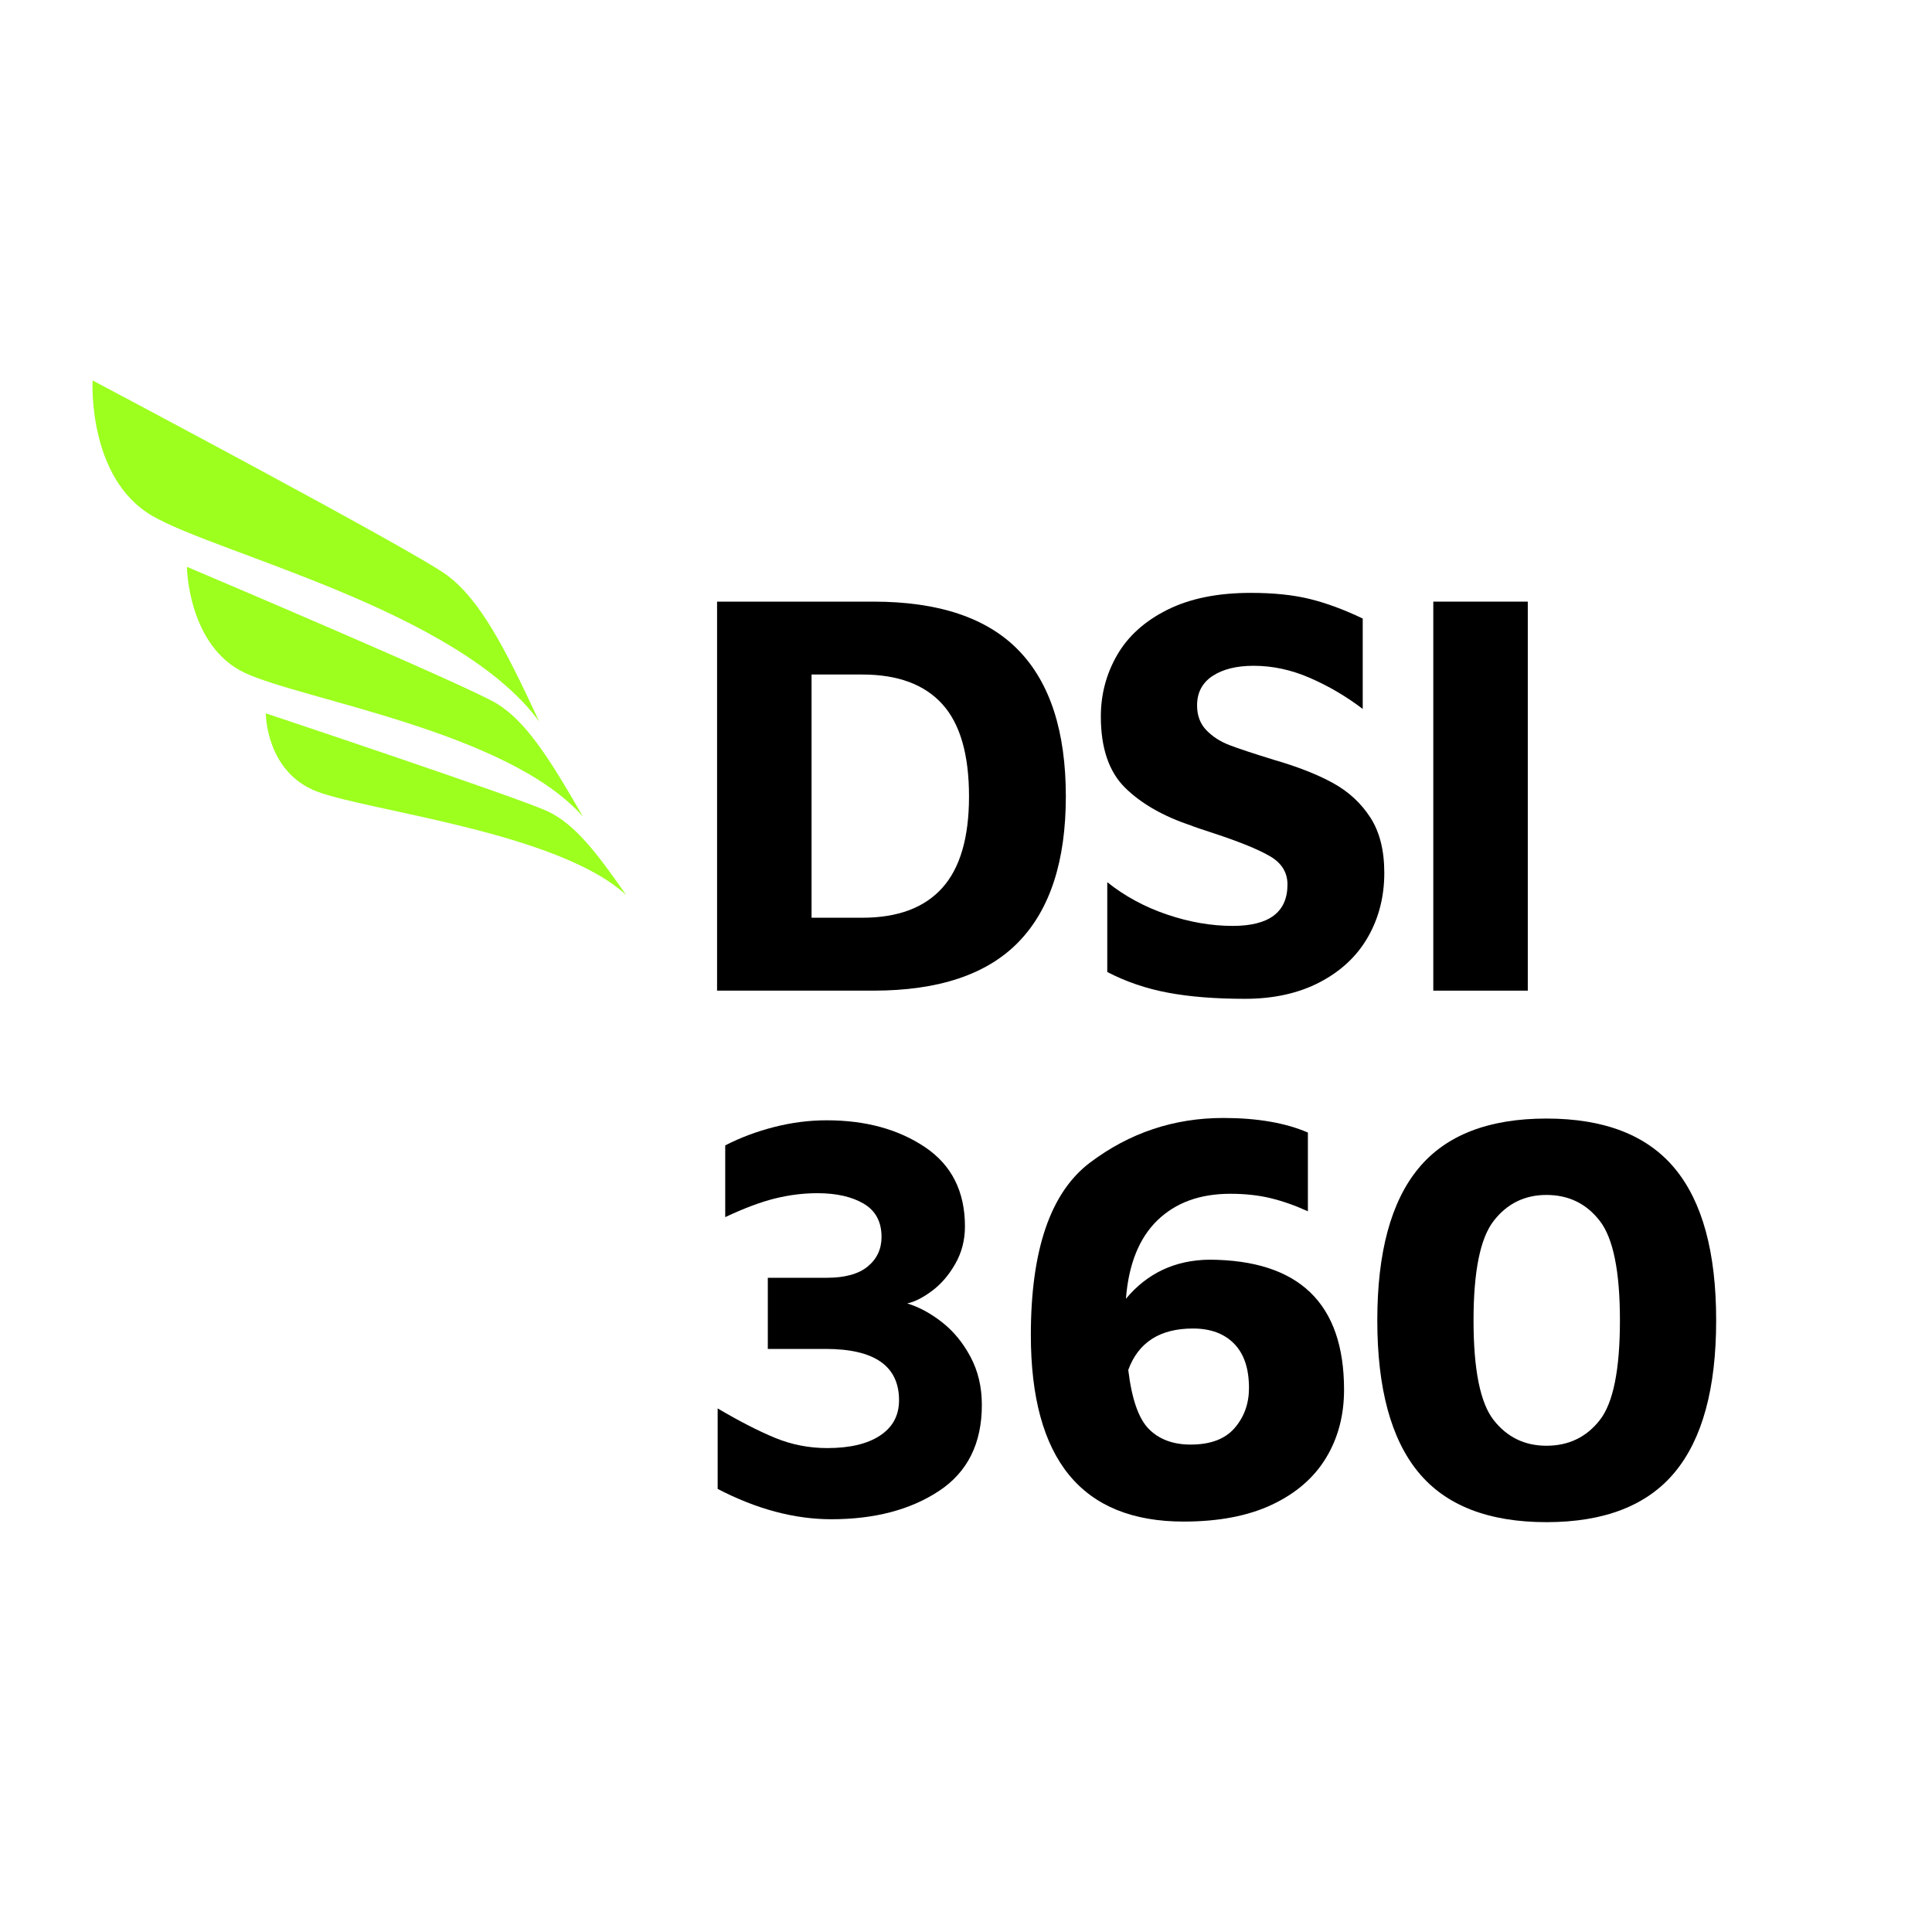
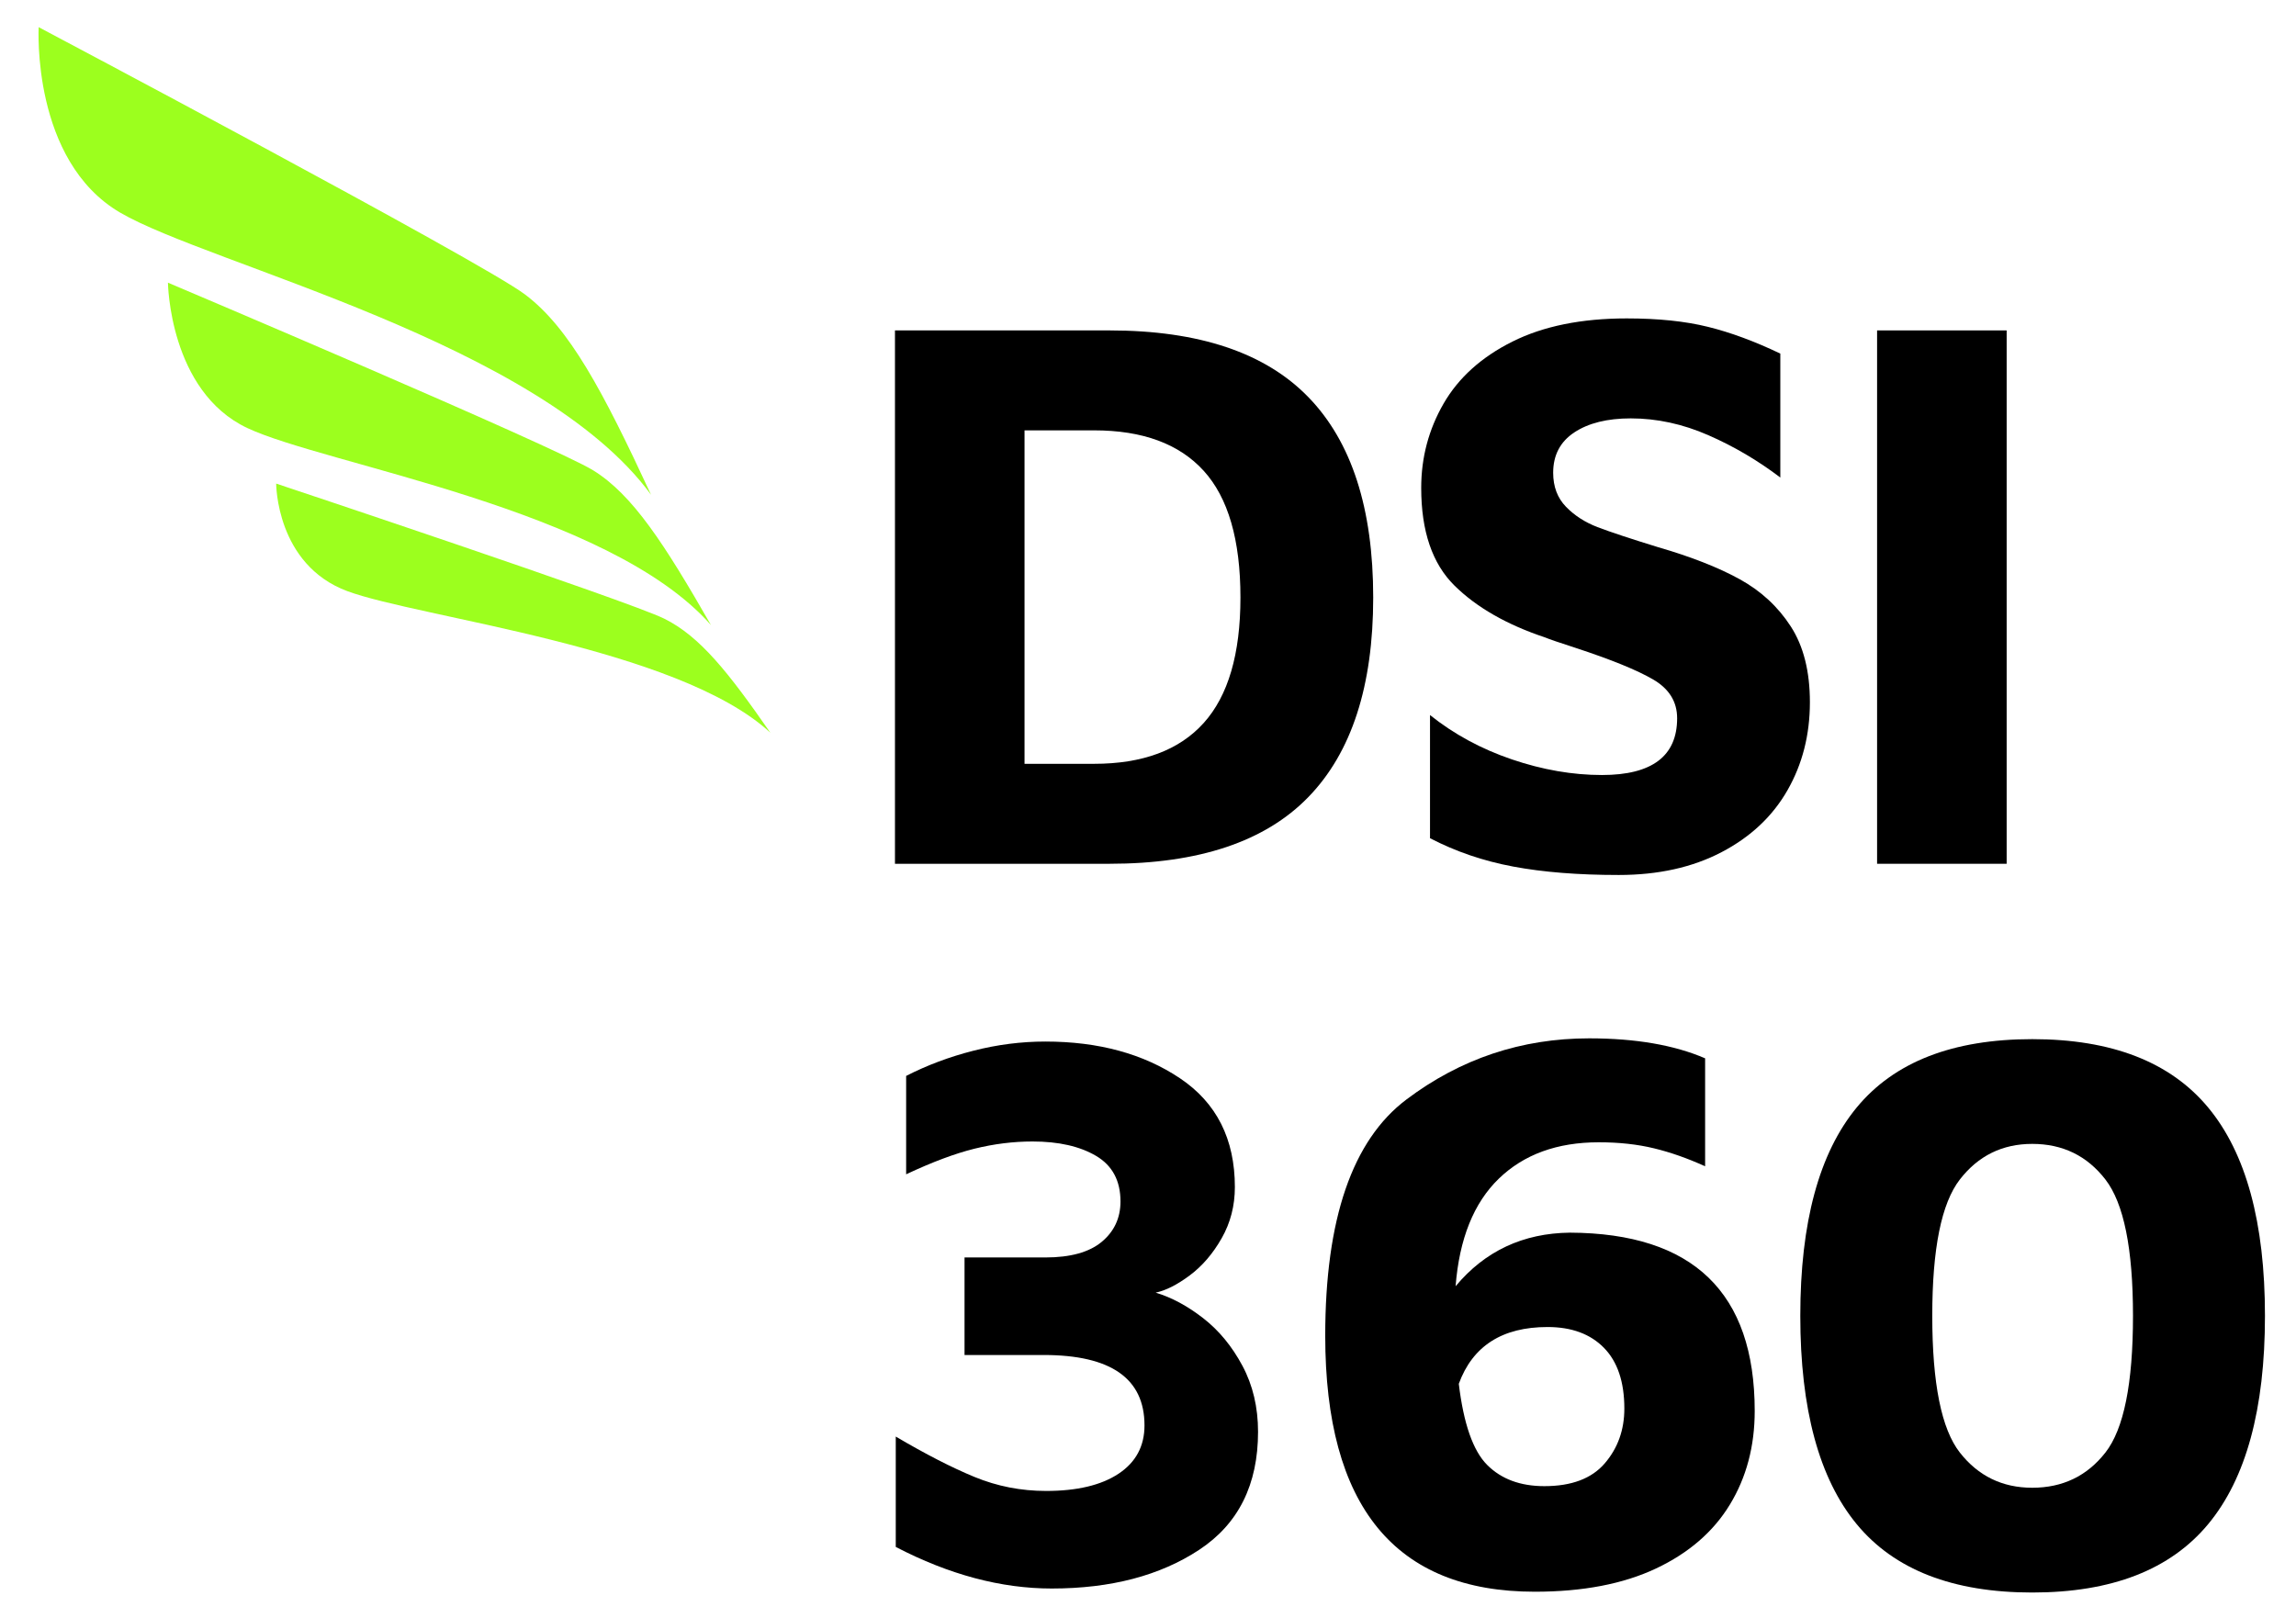
- <svg xmlns="http://www.w3.org/2000/svg" width="2000" zoomAndPan="magnify" viewBox="0 0 1500 1500" height="2000" preserveAspectRatio="xMidYMid meet" version="1.0">
+ <svg xmlns="http://www.w3.org/2000/svg" width="1300" zoomAndPan="magnify" viewBox="50 280 1300 910" height="910" preserveAspectRatio="xMidYMid meet" version="1.0">
  <defs>
    <g />
    <clipPath id="aa5a232989">
      <rect x="0" width="815" y="0" height="940" />
    </clipPath>
  </defs>
  <g transform="matrix(1, 0, 0, 1, 524, 333)">
    <g clip-path="url(#aa5a232989)">
      <g fill="#000000" fill-opacity="1">
        <g transform="translate(0.575476, 436.1352)">
          <g>
            <path d="M 32.156 -302.031 L 153.516 -302.031 C 204.223 -302.031 241.801 -289.426 266.25 -264.219 C 290.707 -239.02 302.938 -201.211 302.938 -150.797 C 302.938 -100.68 290.707 -63.02 266.25 -37.812 C 241.801 -12.602 204.223 0 153.516 0 L 32.156 0 Z M 144.906 -56.609 C 172.375 -56.609 193.051 -64.305 206.938 -79.703 C 220.82 -95.098 227.766 -118.797 227.766 -150.797 C 227.766 -183.398 220.82 -207.32 206.938 -222.562 C 193.051 -237.812 172.375 -245.438 144.906 -245.438 L 105.516 -245.438 L 105.516 -56.609 Z M 144.906 -56.609 " />
          </g>
        </g>
      </g>
      <g fill="#000000" fill-opacity="1">
        <g transform="translate(308.9553, 436.1352)">
          <g>
            <path d="M 133.578 6.344 C 110.641 6.344 90.719 4.754 73.812 1.578 C 56.906 -1.586 41.207 -6.941 26.719 -14.484 L 26.719 -84.219 C 40.301 -73.352 55.77 -64.977 73.125 -59.094 C 90.488 -53.207 107.473 -50.266 124.078 -50.266 C 152.453 -50.266 166.641 -60.984 166.641 -82.422 C 166.641 -91.773 162.109 -99.094 153.047 -104.375 C 143.992 -109.656 129.352 -115.617 109.125 -122.266 C 99.77 -125.285 94.035 -127.25 91.922 -128.156 C 70.191 -135.395 53.062 -145.203 40.531 -157.578 C 28 -169.961 21.734 -188.379 21.734 -212.828 C 21.734 -230.035 25.957 -245.957 34.406 -260.594 C 42.863 -275.238 55.848 -286.938 73.359 -295.688 C 90.867 -304.445 112.453 -308.828 138.109 -308.828 C 155.922 -308.828 171.238 -307.238 184.062 -304.062 C 196.895 -300.895 210.562 -295.844 225.062 -288.906 L 225.062 -218.719 C 212.375 -228.375 198.785 -236.367 184.297 -242.703 C 169.805 -249.047 155.164 -252.219 140.375 -252.219 C 127.094 -252.219 116.453 -249.578 108.453 -244.297 C 100.453 -239.016 96.453 -231.395 96.453 -221.438 C 96.453 -213.582 98.863 -207.164 103.688 -202.188 C 108.52 -197.207 114.484 -193.359 121.578 -190.641 C 128.672 -187.922 140.066 -184.145 155.766 -179.312 C 174.484 -173.883 189.879 -167.848 201.953 -161.203 C 214.035 -154.566 223.695 -145.66 230.938 -134.484 C 238.188 -123.316 241.812 -108.977 241.812 -91.469 C 241.812 -73.051 237.582 -56.445 229.125 -41.656 C 220.676 -26.863 208.223 -15.164 191.766 -6.562 C 175.316 2.039 155.922 6.344 133.578 6.344 Z M 133.578 6.344 " />
          </g>
        </g>
      </g>
      <g fill="#000000" fill-opacity="1">
        <g transform="translate(556.6553, 436.1352)">
          <g>
            <path d="M 32.156 -302.031 L 105.516 -302.031 L 105.516 0 L 32.156 0 Z M 32.156 -302.031 " />
          </g>
        </g>
      </g>
      <g fill="#000000" fill-opacity="1">
        <g transform="translate(0.575476, 842.9085)">
          <g>
            <path d="M 120.906 3.625 C 92.227 3.625 62.797 -4.223 32.609 -19.922 L 32.609 -82.422 C 49.516 -72.453 64.379 -64.828 77.203 -59.547 C 90.035 -54.266 103.547 -51.625 117.734 -51.625 C 135.242 -51.625 148.906 -54.867 158.719 -61.359 C 168.531 -67.848 173.438 -76.977 173.438 -88.75 C 173.438 -115.32 154.414 -128.609 116.375 -128.609 L 71.547 -128.609 L 71.547 -183.844 L 117.281 -183.844 C 131.469 -183.844 142.109 -186.785 149.203 -192.672 C 156.297 -198.566 159.844 -206.191 159.844 -215.547 C 159.844 -227.316 155.238 -235.922 146.031 -241.359 C 136.82 -246.797 124.82 -249.516 110.031 -249.516 C 99.164 -249.516 88.223 -248.156 77.203 -245.438 C 66.18 -242.719 53.273 -237.883 38.484 -230.938 L 38.484 -286.641 C 50.266 -292.68 62.945 -297.438 76.531 -300.906 C 90.113 -304.375 103.695 -306.109 117.281 -306.109 C 147.469 -306.109 172.898 -299.164 193.578 -285.281 C 214.266 -271.395 224.609 -250.867 224.609 -223.703 C 224.609 -213.129 222.113 -203.461 217.125 -194.703 C 212.145 -185.953 206.109 -178.938 199.016 -173.656 C 191.922 -168.375 185.504 -165.129 179.766 -163.922 C 188.828 -161.203 197.812 -156.367 206.719 -149.422 C 215.625 -142.484 223.02 -133.504 228.906 -122.484 C 234.789 -111.473 237.734 -99.02 237.734 -85.125 C 237.734 -55.238 226.641 -32.973 204.453 -18.328 C 182.266 -3.691 154.414 3.625 120.906 3.625 Z M 120.906 3.625 " />
          </g>
        </g>
      </g>
      <g fill="#000000" fill-opacity="1">
        <g transform="translate(256.4266, 842.9085)">
          <g>
            <path d="M 158.484 -197.891 C 228.223 -197.586 263.094 -163.926 263.094 -96.906 C 263.094 -76.977 258.41 -59.316 249.047 -43.922 C 239.691 -28.523 225.727 -16.445 207.156 -7.688 C 188.594 1.062 165.727 5.438 138.562 5.438 C 59.469 5.438 19.922 -42.863 19.922 -139.469 C 19.922 -205.582 35.238 -250.188 65.875 -273.281 C 96.52 -296.375 131.016 -307.922 169.359 -307.922 C 195.617 -307.922 217.504 -304.148 235.016 -296.609 L 235.016 -235.469 C 225.055 -240 215.395 -243.395 206.031 -245.656 C 196.676 -247.926 186.266 -249.062 174.797 -249.062 C 151.242 -249.062 132.375 -242.191 118.188 -228.453 C 104 -214.711 95.848 -194.41 93.734 -167.547 C 110.336 -187.473 131.922 -197.586 158.484 -197.891 Z M 144 -54.344 C 159.395 -54.344 170.789 -58.645 178.188 -67.25 C 185.582 -75.852 189.281 -86.191 189.281 -98.266 C 189.281 -113.359 185.43 -124.828 177.734 -132.672 C 170.035 -140.523 159.395 -144.453 145.812 -144.453 C 120.145 -144.453 103.391 -133.734 95.547 -112.297 C 98.266 -89.66 103.625 -74.344 111.625 -66.344 C 119.625 -58.344 130.414 -54.344 144 -54.344 Z M 144 -54.344 " />
          </g>
        </g>
      </g>
      <g fill="#000000" fill-opacity="1">
        <g transform="translate(525.8627, 842.9085)">
          <g>
            <path d="M 150.797 5.891 C 105.816 5.891 72.68 -7.016 51.391 -32.828 C 30.109 -58.641 19.469 -97.961 19.469 -150.797 C 19.469 -203.617 30.109 -242.938 51.391 -268.75 C 72.68 -294.562 105.816 -307.469 150.797 -307.469 C 195.773 -307.469 228.977 -294.562 250.406 -268.75 C 271.844 -242.938 282.562 -203.617 282.562 -150.797 C 282.562 -97.961 271.844 -58.641 250.406 -32.828 C 228.977 -7.016 195.773 5.891 150.797 5.891 Z M 150.797 -53.438 C 168.004 -53.438 181.812 -60.078 192.219 -73.359 C 202.633 -86.641 207.844 -112.453 207.844 -150.797 C 207.844 -188.828 202.633 -214.562 192.219 -228 C 181.812 -241.438 168.004 -248.156 150.797 -248.156 C 133.891 -248.156 120.227 -241.438 109.812 -228 C 99.395 -214.562 94.188 -188.828 94.188 -150.797 C 94.188 -112.453 99.395 -86.641 109.812 -73.359 C 120.227 -60.078 133.891 -53.438 150.797 -53.438 Z M 150.797 -53.438 " />
          </g>
        </g>
      </g>
    </g>
  </g>
  <path fill="#9cff1e" d="M 418.602 560.141 C 355.566 473.984 168.551 429.863 118.121 400.449 C 67.695 371.031 71.898 295.383 71.898 295.383 C 71.898 295.383 321.949 427.754 347.164 446.668 C 372.379 465.574 391.297 501.301 418.605 560.137 " fill-opacity="1" fill-rule="nonzero" />
  <path fill="#9cff1e" d="M 452.555 633.973 C 394.516 567.969 234.223 543.215 190 522.371 C 145.789 501.512 145.094 440.07 145.094 440.07 C 145.094 440.07 363.547 532.535 385.895 546.363 C 408.23 560.18 426.195 587.977 452.555 633.973 " fill-opacity="1" fill-rule="nonzero" />
  <path fill="#9cff1e" d="M 486.176 694.914 C 433.715 646.336 286.926 629.77 246.598 614.723 C 206.281 599.699 206.371 553.844 206.371 553.844 C 206.371 553.844 405.723 620.262 426.055 630.309 C 446.398 640.359 462.539 660.883 486.176 694.914 " fill-opacity="1" fill-rule="nonzero" />
</svg>
